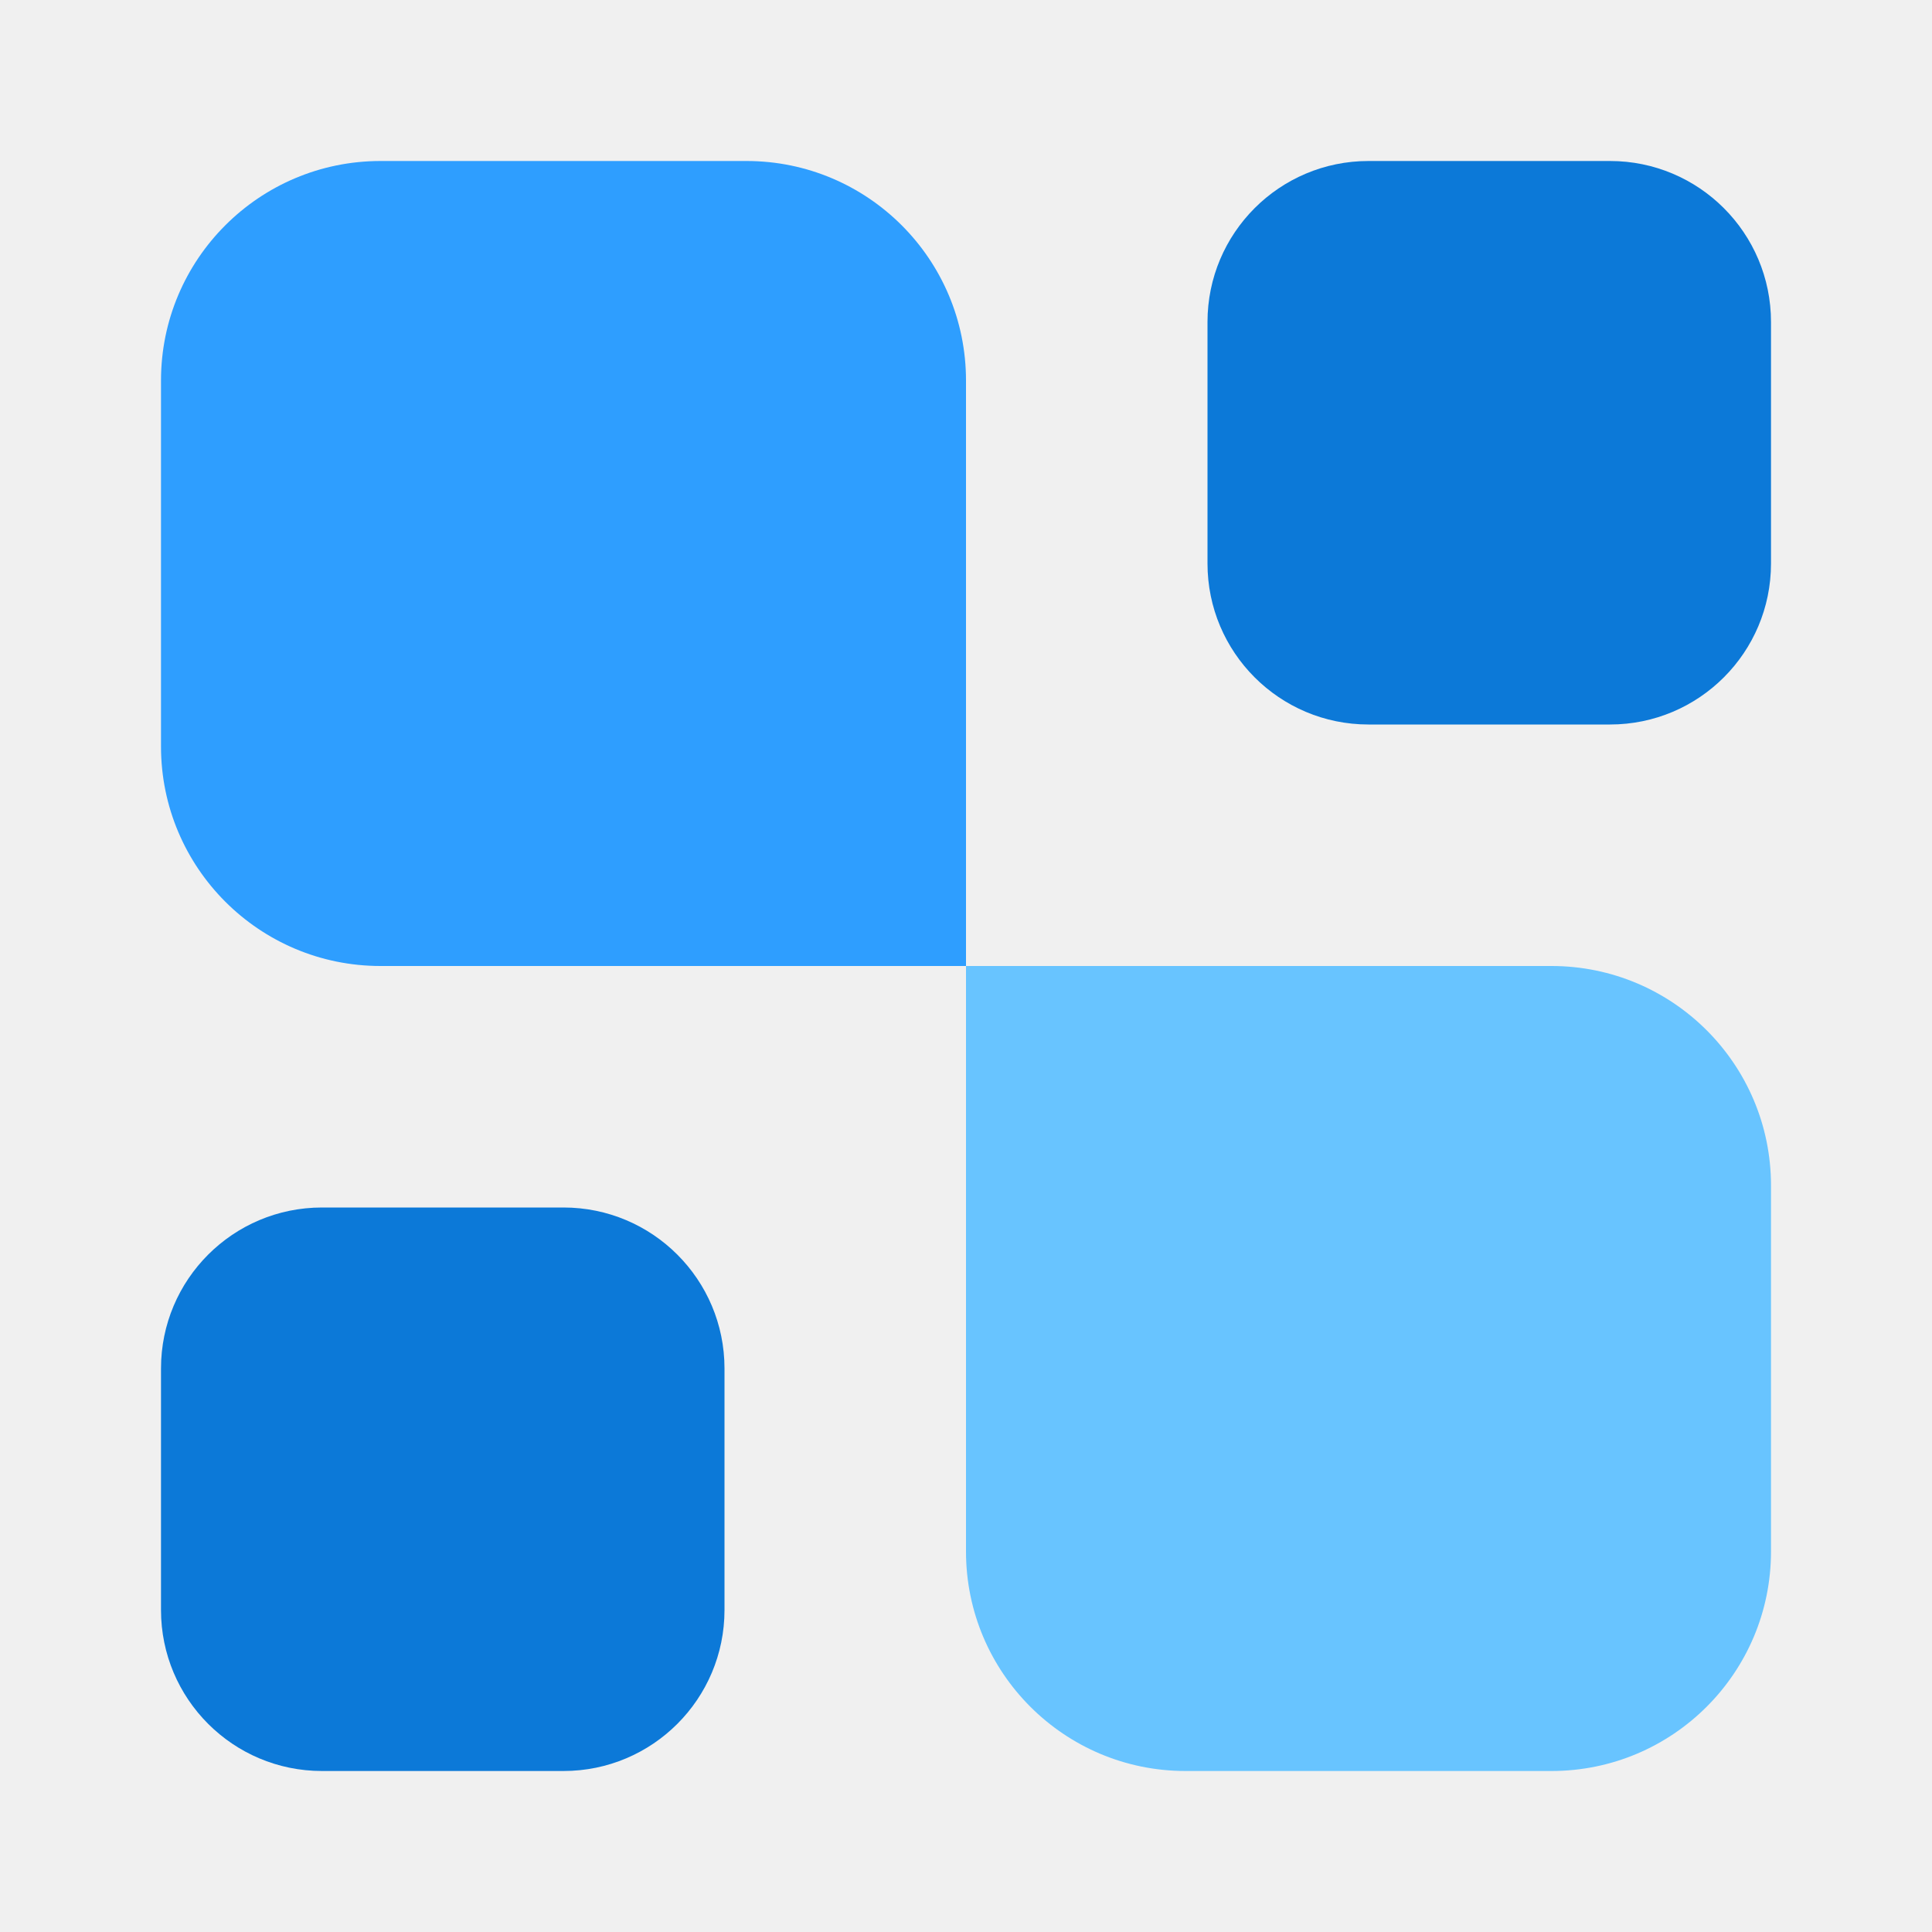
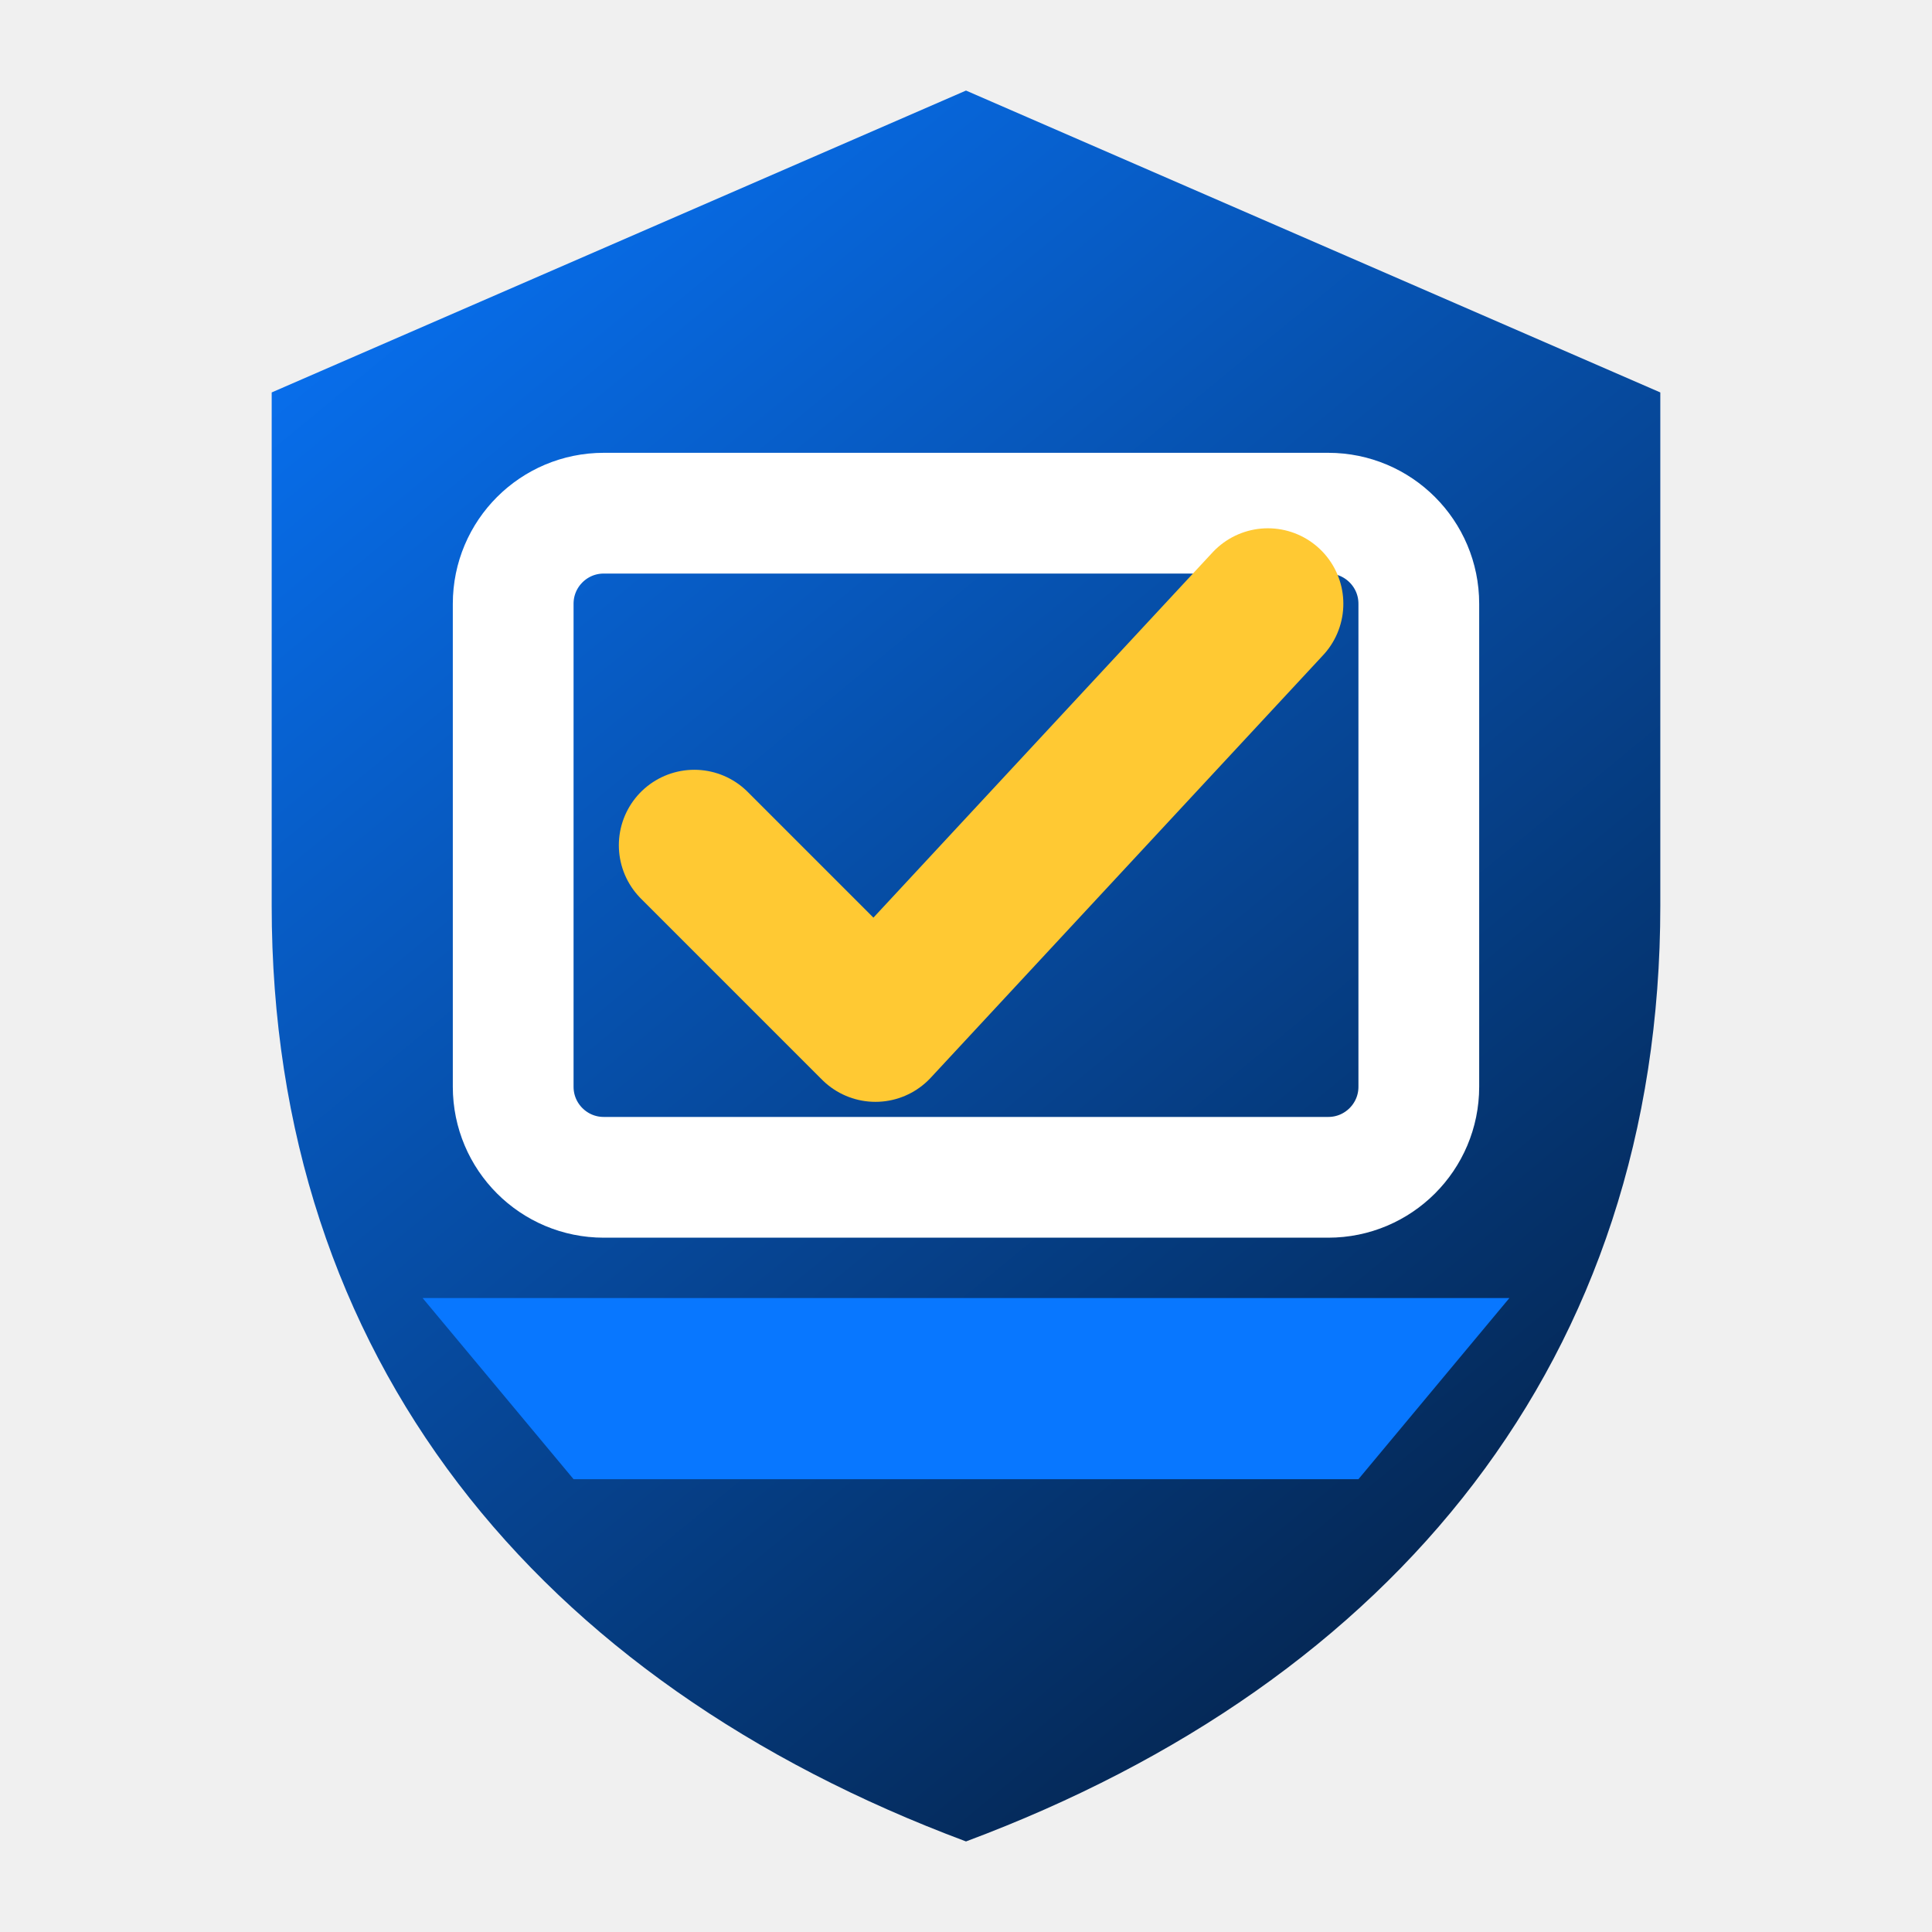
- <svg xmlns="http://www.w3.org/2000/svg" width="24" height="24" viewBox="0 0 24 24" fill="none">
-   <path d="M22 19.273C22 20.779 20.779 22 19.273 22H14.727C13.221 22 12 20.779 12 19.273V12H19.273C20.779 12 22 13.221 22 14.727V19.273Z" fill="#68C4FF" />
-   <path d="M20 2C21.105 2 22 2.895 22 4V7C22 8.105 21.105 9 20 9H17C15.895 9 15 8.105 15 7V4C15 2.895 15.895 2 17 2H20Z" fill="#0C79D8" />
-   <path d="M7 15C8.105 15 9 15.895 9 17V20C9 21.105 8.105 22 7 22H4C2.895 22 2 21.105 2 20V17C2 15.895 2.895 15 4 15H7Z" fill="#0C79D8" />
-   <path d="M12 12H4.727C3.221 12 2 10.779 2 9.273V4.727C2 3.221 3.221 2 4.727 2H9.273C10.779 2 12 3.221 12 4.727V12Z" fill="#2E9EFF" />
+ <svg xmlns="http://www.w3.org/2000/svg" viewBox="0 0 64 64">
+   <defs>
+     <linearGradient id="shield" x1="8" y1="4" x2="54" y2="60" gradientUnits="userSpaceOnUse">
+       <stop stop-color="#0877ff" />
+       <stop offset="1" stop-color="#041b3a" />
+     </linearGradient>
+   </defs>
+   <path d="M32 3 55 13v17c0 15-8.8 25.7-23 31C17.8 55.7 9 45 9 30V13L32 3Z" fill="url(#shield)" />
+   <rect x="17" y="17" width="30" height="22" rx="3" fill="none" stroke="#fff" stroke-width="4" />
+   <path d="M14 43h36l-5 6H19l-5-6Z" fill="#0877ff" />
+   <path d="m23 28 6 6 13-14" fill="none" stroke="#ffc933" stroke-linecap="round" stroke-linejoin="round" stroke-width="5" />
</svg>
